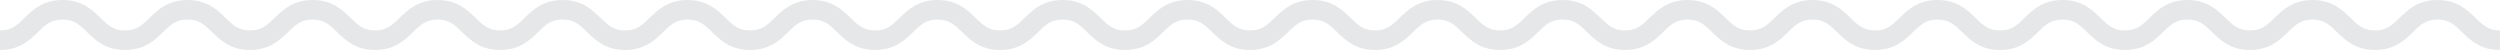
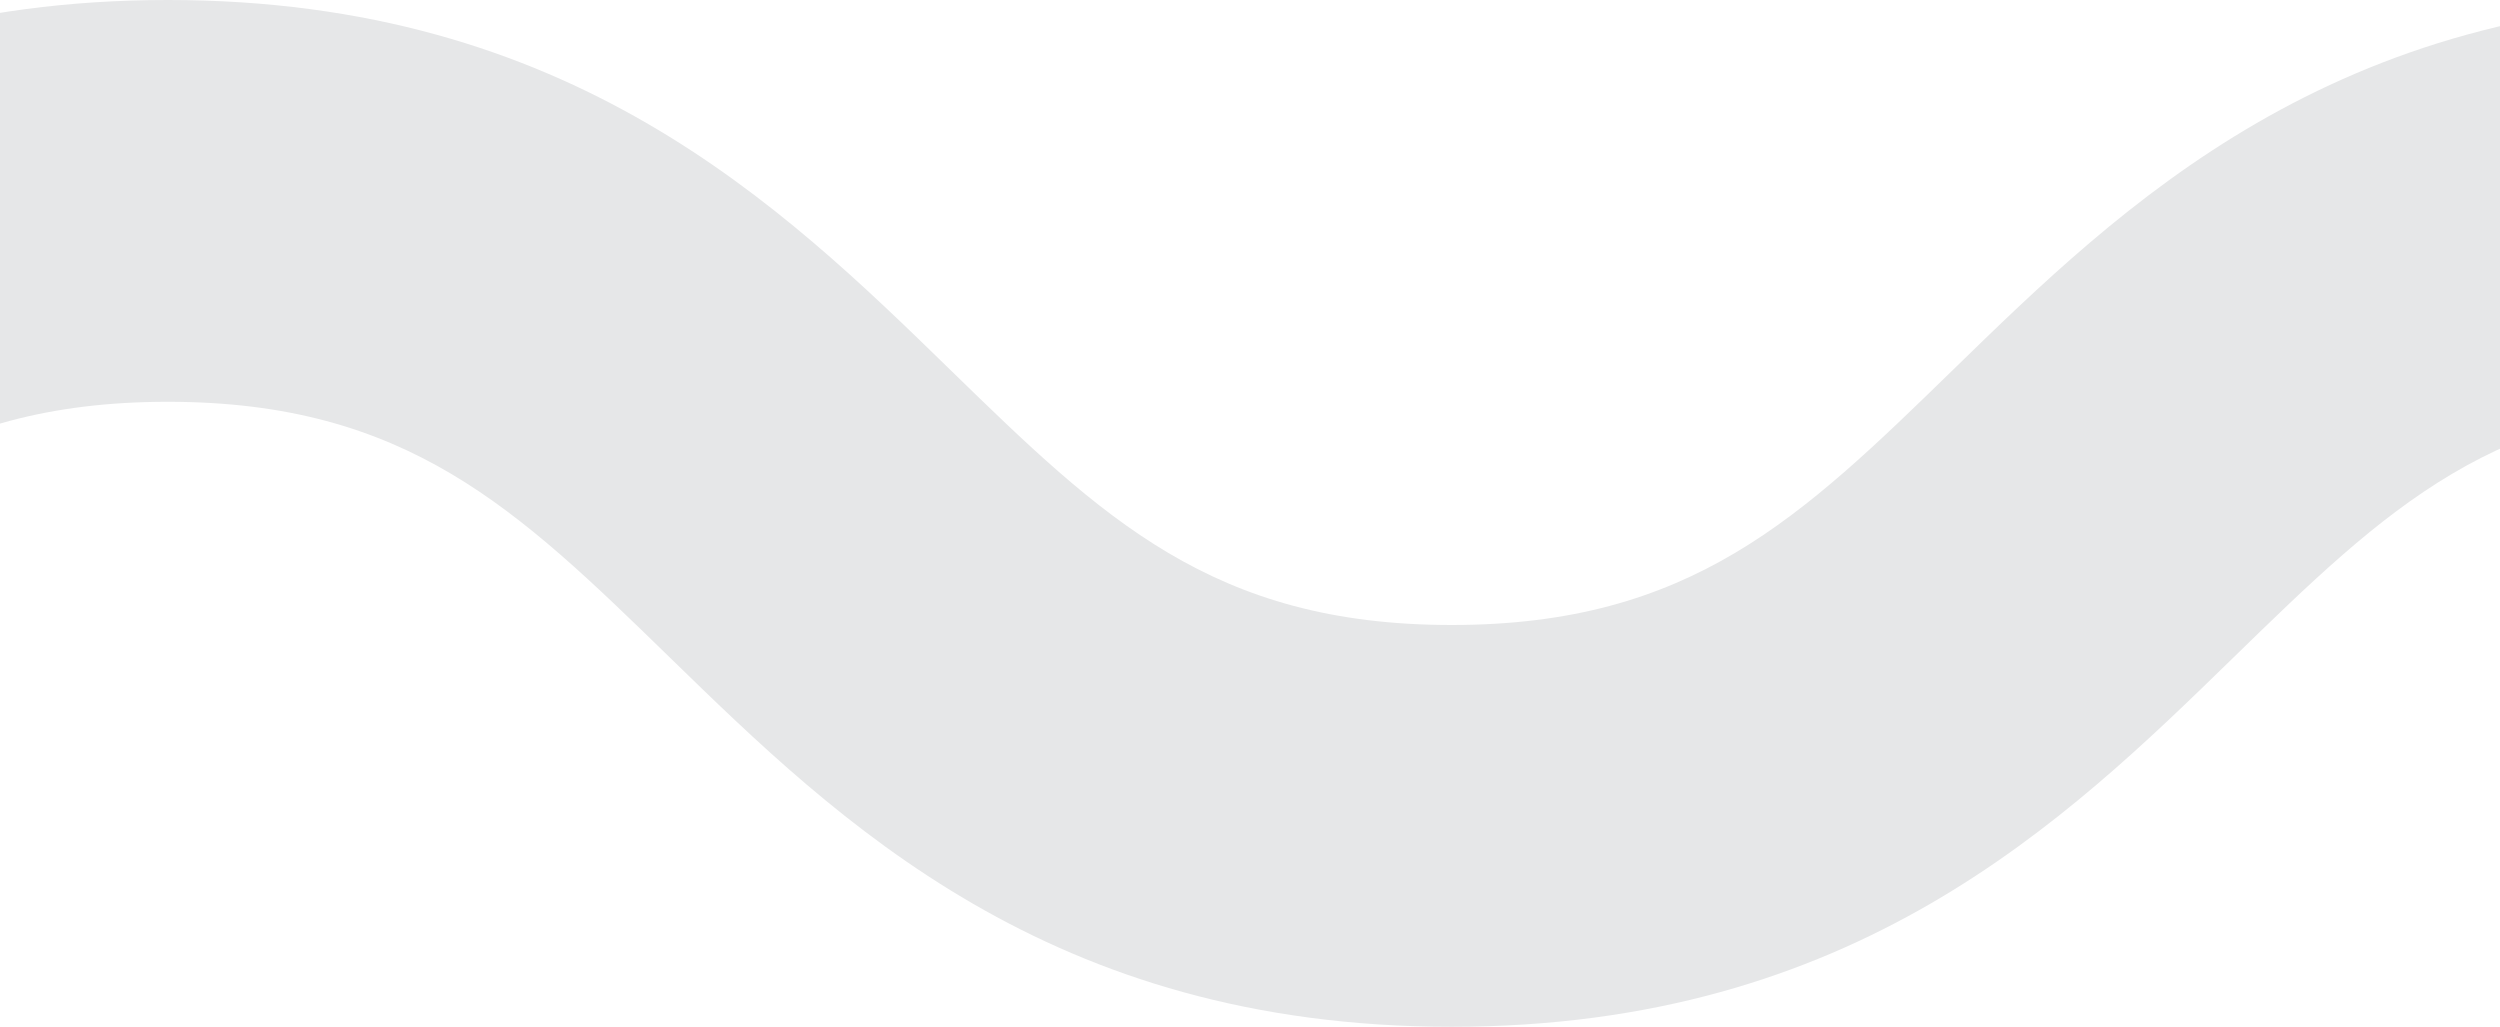
- <svg xmlns="http://www.w3.org/2000/svg" version="1.1" id="Layer_2" x="0px" y="0px" width="1150px" height="23px" viewBox="0 0 1150 23" enable-background="new 0 0 1150 23" xml:space="preserve">
+ <svg xmlns="http://www.w3.org/2000/svg" version="1.1" id="Layer_2" x="0px" y="0px" width="56px" height="23px" viewBox="25 0 56 23" enable-background="new 0 0 1150 23" xml:space="preserve">
  <g>
    <path fill="#E6E7E8" d="M1150,23c-9.017,0-13.728-4.589-17.514-8.276c-3.412-3.323-5.877-5.724-11.234-5.724 c-5.358,0-7.823,2.401-11.235,5.724c-3.786,3.688-8.497,8.276-17.514,8.276s-13.728-4.589-17.514-8.276 c-3.412-3.323-5.877-5.724-11.234-5.724s-7.822,2.401-11.234,5.724c-3.786,3.688-8.497,8.276-17.514,8.276 s-13.729-4.589-17.515-8.276C1014.08,11.401,1011.615,9,1006.257,9c-5.357,0-7.822,2.401-11.234,5.724 C991.236,18.411,986.525,23,977.509,23s-13.728-4.589-17.514-8.276C956.583,11.401,954.118,9,948.761,9s-7.822,2.401-11.234,5.724 C933.74,18.411,929.028,23,920.012,23s-13.729-4.589-17.515-8.276C899.085,11.401,896.62,9,891.263,9s-7.822,2.401-11.234,5.724 C876.242,18.411,871.53,23,862.514,23s-13.729-4.589-17.515-8.276C841.587,11.401,839.122,9,833.764,9 c-5.355,0-7.82,2.4-11.231,5.723C818.747,18.411,814.036,23,805.021,23c-9.017,0-13.729-4.589-17.515-8.276 C784.094,11.401,781.629,9,776.271,9c-5.356,0-7.821,2.401-11.232,5.723C761.253,18.411,756.542,23,747.526,23 c-9.017,0-13.729-4.589-17.514-8.277C726.602,11.401,724.137,9,718.779,9s-7.821,2.401-11.233,5.723 C703.761,18.411,699.049,23,690.032,23c-9.016,0-13.727-4.589-17.512-8.276C669.109,11.401,666.645,9,661.287,9 s-7.822,2.401-11.234,5.724C646.267,18.411,641.556,23,632.539,23s-13.729-4.589-17.515-8.276C611.612,11.401,609.147,9,603.788,9 c-5.357,0-7.822,2.401-11.234,5.724C588.768,18.411,584.057,23,575.04,23c-9.016,0-13.728-4.589-17.514-8.276 C554.115,11.401,551.65,9,546.292,9s-7.823,2.401-11.234,5.724C531.272,18.411,526.561,23,517.544,23 c-9.017,0-13.729-4.589-17.514-8.276C496.619,11.401,494.153,9,488.796,9c-5.358,0-7.823,2.401-11.235,5.724 C473.774,18.411,469.062,23,460.046,23c-9.017,0-13.729-4.589-17.516-8.276C439.118,11.401,436.653,9,431.293,9 c-5.358,0-7.823,2.401-11.235,5.724C416.272,18.411,411.56,23,402.543,23s-13.729-4.589-17.515-8.276 C381.616,11.401,379.151,9,373.792,9c-5.358,0-7.823,2.401-11.235,5.724C358.771,18.411,354.059,23,345.042,23 s-13.729-4.589-17.515-8.276C324.114,11.401,321.649,9,316.291,9s-7.824,2.401-11.236,5.724C301.269,18.411,296.556,23,287.539,23 c-9.018,0-13.729-4.589-17.516-8.276C266.611,11.401,264.145,9,258.786,9c-5.357,0-7.822,2.401-11.234,5.724 C243.767,18.411,239.055,23,230.039,23c-9.017,0-13.729-4.589-17.515-8.276C209.112,11.401,206.647,9,201.289,9 s-7.824,2.401-11.236,5.724C186.267,18.411,181.555,23,172.538,23c-9.018,0-13.73-4.589-17.517-8.276 C151.609,11.401,149.144,9,143.784,9c-5.36,0-7.825,2.401-11.238,5.724c-3.787,3.687-8.5,8.276-17.517,8.276 c-9.018,0-13.73-4.589-17.517-8.276C94.099,11.401,91.633,9,86.273,9s-7.826,2.401-11.239,5.724C71.249,18.411,66.536,23,57.518,23 C48.5,23,43.787,18.412,40,14.724C36.586,11.401,34.12,9,28.759,9s-7.827,2.401-11.24,5.724C13.732,18.411,9.019,23,0,23v-9 c5.361,0,7.827-2.401,11.241-5.724C15.028,4.588,19.741,0,28.759,0s13.731,4.588,17.519,8.276C49.691,11.599,52.157,14,57.518,14 c5.36,0,7.825-2.401,11.238-5.724C72.543,4.589,77.255,0,86.273,0s13.73,4.589,17.517,8.276c3.413,3.323,5.879,5.724,11.239,5.724 s7.826-2.401,11.238-5.724C130.054,4.589,134.767,0,143.784,0s13.73,4.589,17.517,8.276c3.412,3.323,5.878,5.724,11.237,5.724 c5.358,0,7.824-2.401,11.236-5.724C187.56,4.589,192.272,0,201.289,0c9.017,0,13.729,4.589,17.515,8.276 c3.412,3.323,5.877,5.724,11.235,5.724c5.357,0,7.822-2.401,11.234-5.724C245.059,4.589,249.77,0,258.786,0 c9.017,0,13.729,4.589,17.516,8.276C279.714,11.599,282.18,14,287.539,14c5.359,0,7.824-2.401,11.236-5.724 C302.562,4.589,307.274,0,316.291,0c9.017,0,13.729,4.589,17.515,8.276c3.412,3.323,5.877,5.724,11.236,5.724 c5.359,0,7.824-2.401,11.236-5.724C360.063,4.589,364.775,0,373.792,0c9.017,0,13.729,4.589,17.516,8.276 C394.72,11.599,397.185,14,402.543,14s7.823-2.401,11.235-5.724C417.565,4.589,422.277,0,431.293,0 c9.018,0,13.729,4.589,17.516,8.276c3.412,3.323,5.877,5.724,11.236,5.724c5.358,0,7.823-2.401,11.235-5.724 C475.067,4.589,479.779,0,488.796,0c9.016,0,13.728,4.589,17.514,8.276c3.412,3.323,5.877,5.724,11.235,5.724 c5.357,0,7.822-2.401,11.234-5.724C532.564,4.589,537.275,0,546.292,0c9.016,0,13.728,4.589,17.514,8.276 C567.217,11.599,569.682,14,575.04,14c5.357,0,7.822-2.401,11.234-5.724C590.061,4.589,594.771,0,603.788,0 c9.018,0,13.729,4.589,17.516,8.276c3.412,3.323,5.877,5.724,11.235,5.724c5.357,0,7.822-2.401,11.234-5.724 C647.56,4.589,652.271,0,661.287,0s13.728,4.589,17.513,8.277C682.211,11.6,684.676,14,690.032,14 c5.357,0,7.822-2.401,11.234-5.724C705.052,4.589,709.764,0,718.779,0s13.728,4.589,17.513,8.276 c3.412,3.323,5.877,5.724,11.234,5.724c5.356,0,7.821-2.401,11.232-5.723C762.544,4.589,767.255,0,776.271,0 c9.017,0,13.729,4.589,17.515,8.276c3.412,3.323,5.877,5.724,11.235,5.724c5.356,0,7.821-2.401,11.232-5.724 C820.038,4.589,824.749,0,833.764,0c9.017,0,13.729,4.589,17.515,8.276C854.69,11.599,857.155,14,862.514,14 s7.823-2.401,11.235-5.724C877.535,4.589,882.247,0,891.263,0c9.017,0,13.728,4.589,17.514,8.276 c3.412,3.323,5.877,5.724,11.235,5.724s7.823-2.401,11.235-5.724C935.033,4.589,939.744,0,948.761,0s13.728,4.589,17.514,8.276 c3.412,3.323,5.877,5.724,11.234,5.724s7.822-2.401,11.234-5.724C992.529,4.589,997.24,0,1006.257,0s13.729,4.589,17.515,8.276 c3.412,3.323,5.877,5.724,11.235,5.724c5.357,0,7.822-2.401,11.234-5.724c3.786-3.688,8.497-8.276,17.514-8.276 s13.728,4.589,17.514,8.276c3.412,3.323,5.877,5.724,11.234,5.724s7.822-2.401,11.234-5.724c3.786-3.688,8.498-8.276,17.515-8.276 s13.728,4.589,17.514,8.276C1142.178,11.599,1144.643,14,1150,14V23z" />
  </g>
</svg>
